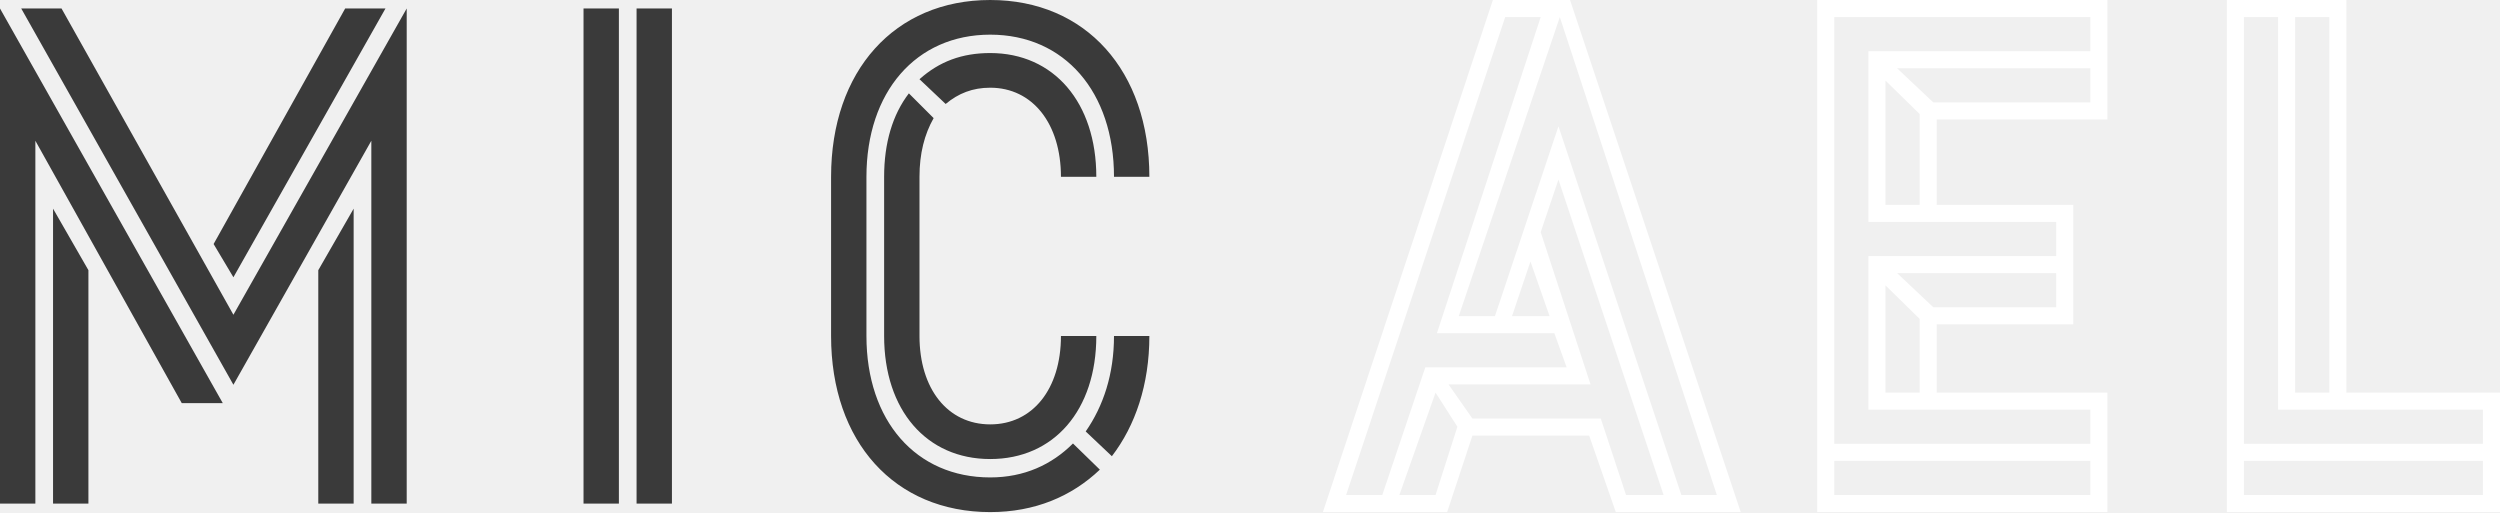
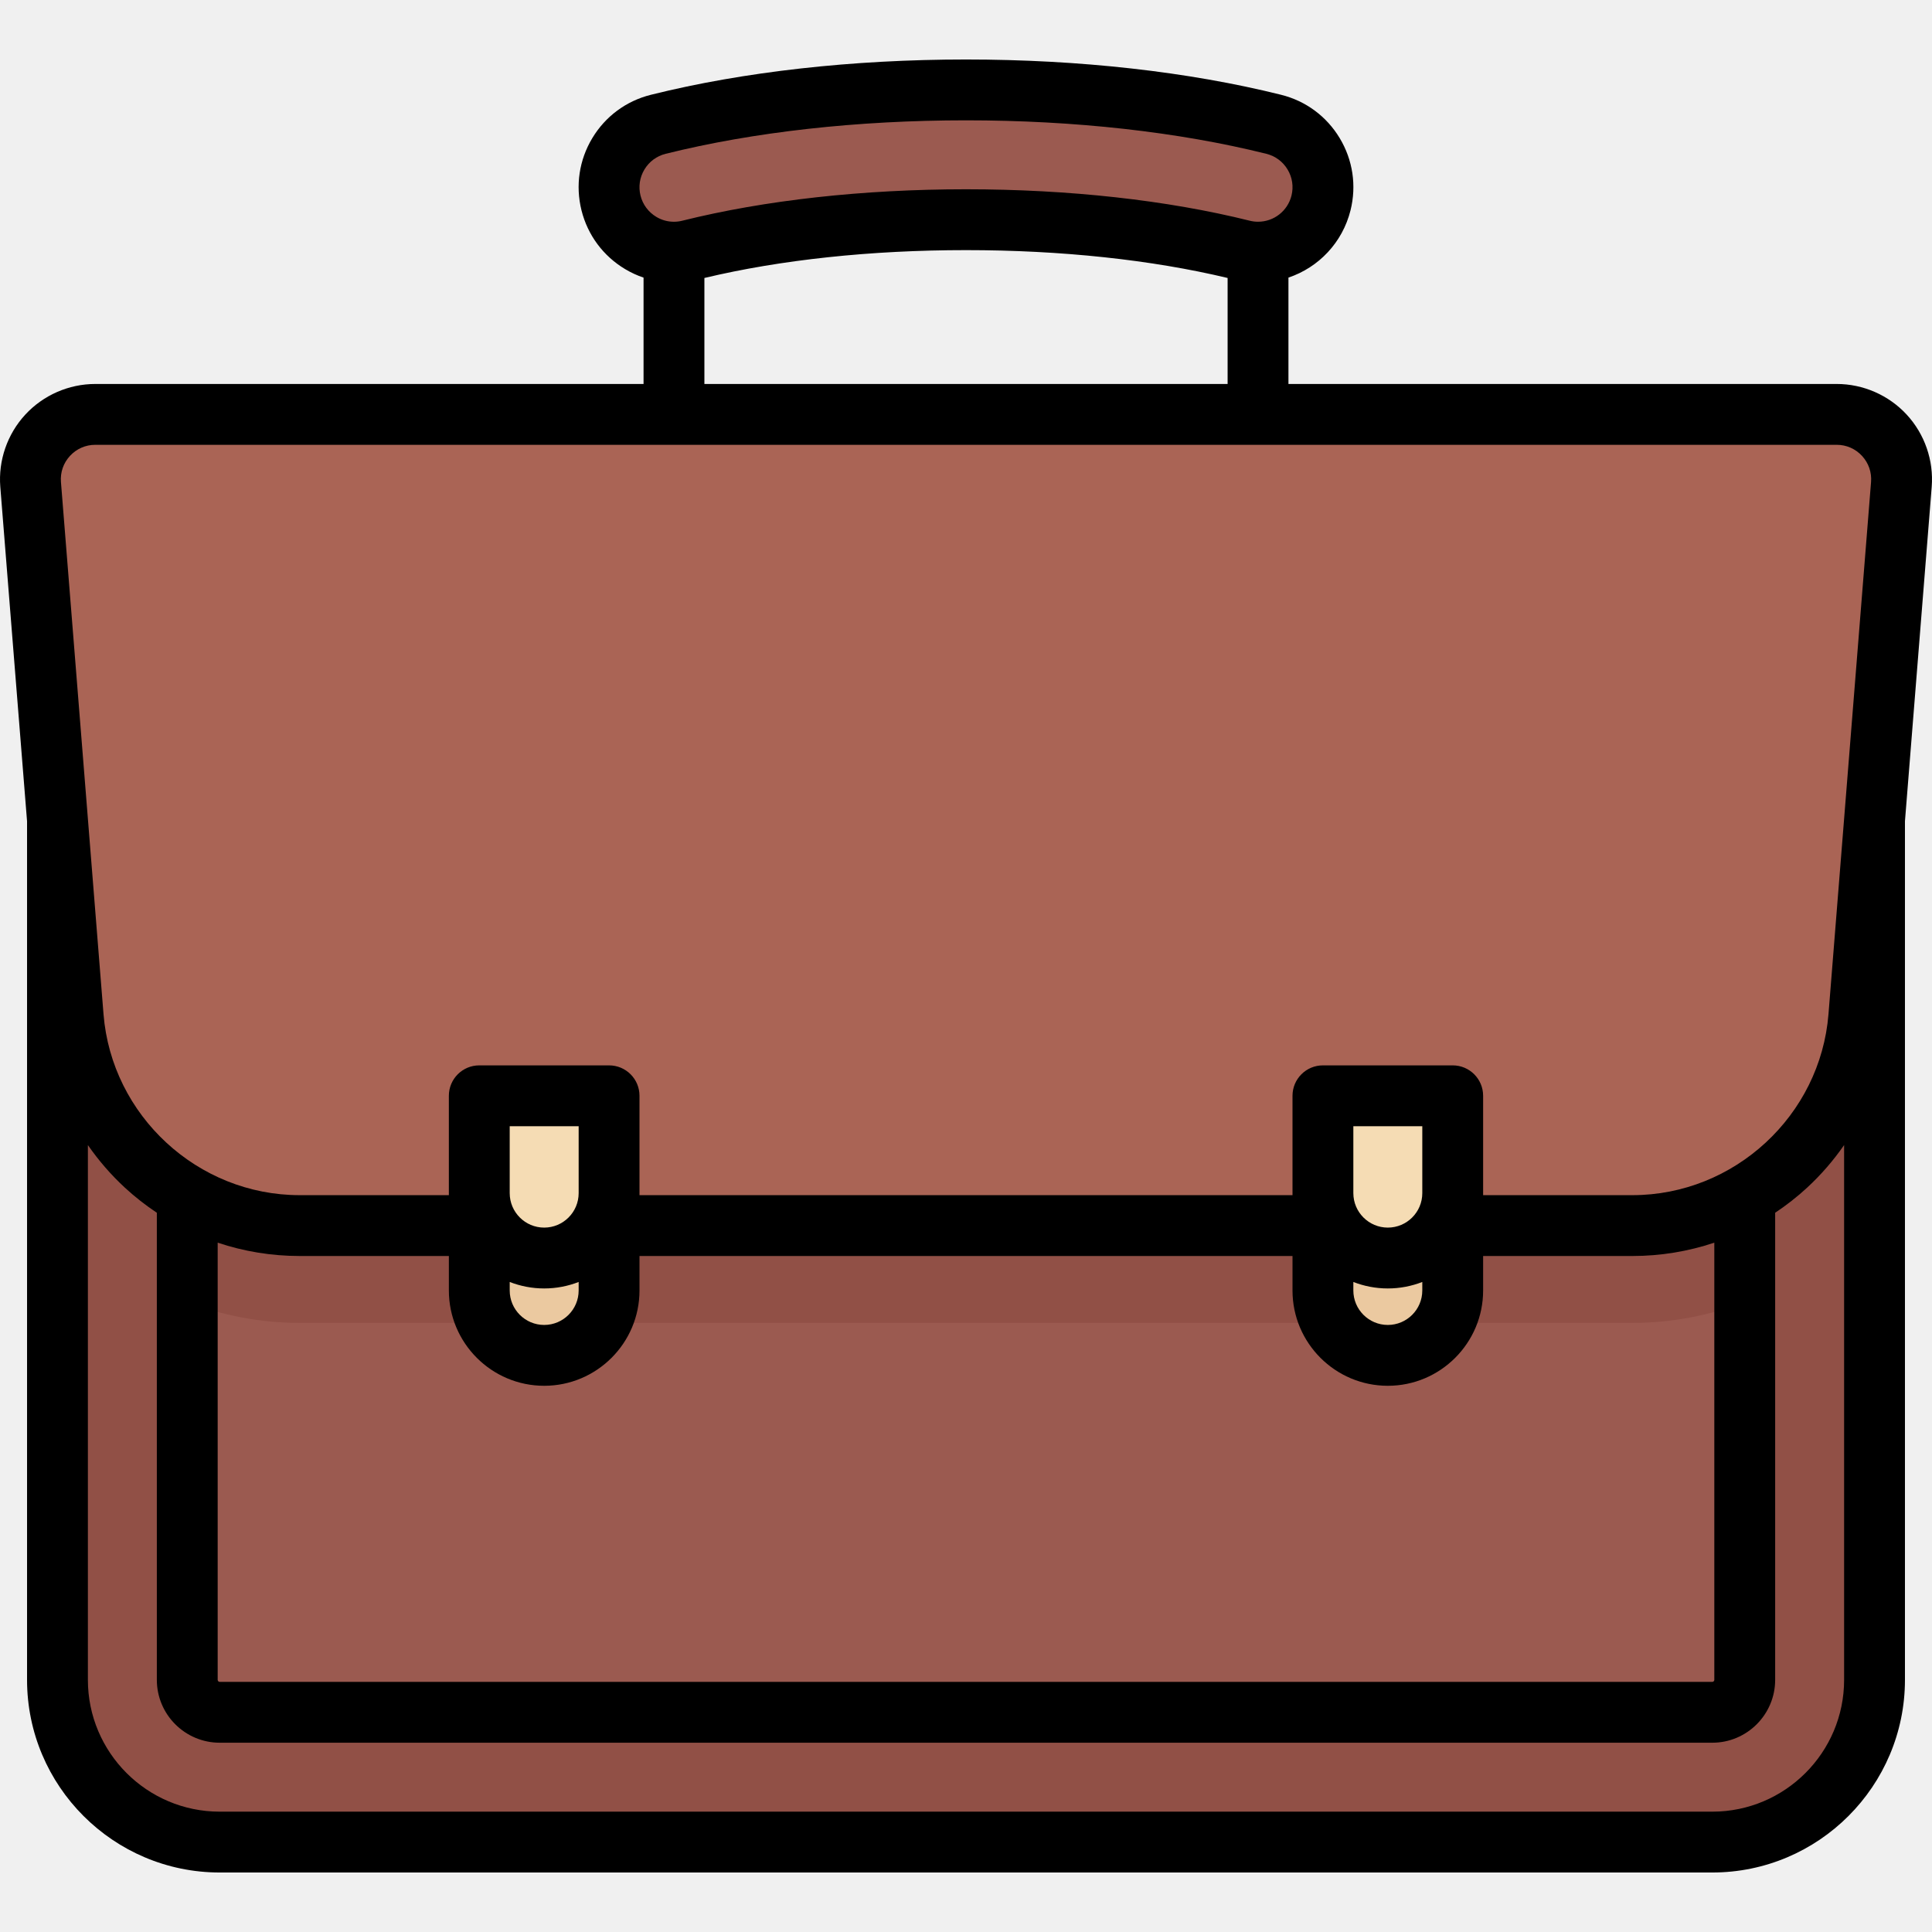
- <svg xmlns="http://www.w3.org/2000/svg" width="175.752" height="36" viewBox="0 0 175.752 36" class="css-1j8o68f" version="1.1" id="svg9">
-   <defs id="SvgjsDefs3689" />
-   <g id="SvgjsG3690" featurekey="nameLeftFeature-0" transform="matrix(2.486188,0,0,2.486188,-6.21547,-13.07735)" fill="#3a3a3a">
-     <path d="M7.64 16.66 l-4.14 -7.42 l0 10.26 l-1 0 l0 -14 l6.3 11.16 l-1.16 0 z M14 19.5 l-1 0 l0 -10.26 l-3.9 6.9 l-6 -10.64 l1.14 0 l4.86 8.66 l4.9 -8.66 l0 14 z M12.26 5.5 l1.14 0 l-4.3 7.6 l-0.56 -0.94 z M5 19.5 l-1 0 l0 -8.34 l1 1.74 l0 6.6 z M11.5 19.5 l0 -6.6 l1 -1.74 l0 8.34 l-1 0 z M19 5.5 l1 0 l0 14 l-1 0 l0 -14 z M20.5 5.5 l1 0 l0 14 l-1 0 l0 -14 z M26 10.26 c0 -3 1.8 -5 4.5 -5 s4.5 2 4.5 5 l-1 0 c0 -2.4 -1.4 -4.02 -3.5 -4.02 s-3.5 1.62 -3.5 4.02 l0 4.5 c0 2.4 1.4 4 3.5 4 c0.96 0 1.74 -0.36 2.34 -0.96 l0.76 0.74 c-0.8 0.76 -1.84 1.2 -3.1 1.2 c-2.7 0 -4.5 -1.98 -4.5 -4.98 l0 -4.5 z M30.5 7.74 c-0.5 0 -0.9 0.16 -1.26 0.46 l-0.74 -0.7 c0.56 -0.5 1.2 -0.74 2 -0.74 c1.8 0 3 1.4 3 3.5 l-1 0 c0 -1.5 -0.8 -2.52 -2 -2.52 z M30.5 17.26 c1.2 0 2 -1 2 -2.5 l1 0 c0 2.1 -1.2 3.48 -3 3.48 s-3 -1.38 -3 -3.48 l0 -4.5 c0 -0.96 0.24 -1.76 0.7 -2.36 l0.7 0.7 c-0.26 0.46 -0.4 1 -0.4 1.66 l0 4.5 c0 1.5 0.8 2.5 2 2.5 z M35 14.76 c0 1.38 -0.4 2.54 -1.06 3.4 l-0.74 -0.7 c0.5 -0.72 0.8 -1.62 0.8 -2.7 l1 0 z" id="path3" />
+ <svg xmlns="http://www.w3.org/2000/svg" height="800px" width="800px" version="1.1" id="Layer_1" viewBox="0 0 512.001 512.001" xml:space="preserve">
+   <g>
+     <path style="fill:#9B5A50;" d="M333.403,66.824c-1.377,0-2.775-0.159-4.169-0.513c-21.242-5.291-46.568-8.086-73.234-8.086   s-51.993,2.797-73.234,8.086c-9.183,2.335-18.542-3.317-20.847-12.529c-2.293-9.212,3.317-18.55,12.533-20.843   c23.92-5.962,52.118-9.112,81.547-9.112s57.627,3.149,81.547,9.112c9.216,2.293,14.826,11.63,12.533,20.843   C348.133,61.6,341.116,66.824,333.403,66.824z" />
+     <path style="fill:#9B5A50;" d="M15.23,178.61v266.568c0,23.745,19.249,42.995,42.995,42.995h395.552   c23.746,0,42.995-19.25,42.995-42.995V178.61H15.23z" />
  </g>
-   <g id="SvgjsG3691" featurekey="nameRightFeature-0" transform="matrix(2.4,0,0,2.4,92.376,-12)" fill="#ffffff">
-     <path d="M4.64 17.76 l-0.74 2.24 l-3.64 0 l4.98 -15 l2.26 0 l5 15 l-3.66 0 l-0.78 -2.24 l-3.42 0 z M3.6 14.76 l3.04 -9.26 l-1.04 0 l-4.66 14 l1.06 0 l1.26 -3.74 l4.14 0 l-0.36 -1 l-3.44 0 z M7.16 8.7 l3.6 10.8 l1.04 0 l-4.6 -14 l-2.96 8.76 l1.06 0 z M3.94 16.26 l0.7 1 l3.76 0 l0.74 2.24 l1.1 0 l-3.08 -9.24 l-0.52 1.54 l1.46 4.46 l-4.16 0 z M6.34 12.66 l-0.54 1.6 l1.1 0 z M4.2 17.5 l-0.64 -1 l-1.06 3 l1.06 0 z M18.24 14.5 l0 2 l5 0 l0 3.5 l-8.5 0 l0 -15 l8.5 0 l0 3.5 l-5 0 l0 2.5 l4 0 l0 3.5 l-4 0 z M15.24 5.5 l0 12.5 l7.5 0 l0 -1 l-6.5 0 l0 -4.5 l5.5 0 l0 -1 l-5.5 0 l0 -5 l6.5 0 l0 -1 l-7.5 0 z M22.74 7 l-5.66 0 l1.06 1 l4.6 0 l0 -1 z M16.74 11 l1 0 l0 -2.66 l-1 -0.98 l0 3.64 z M21.74 13 l-4.66 0 l1.06 1 l3.6 0 l0 -1 z M16.74 16.5 l1 0 l0 -2.16 l-1 -0.98 l0 3.14 z M22.74 18.5 l-7.5 0 l0 1 l7.5 0 l0 -1 z M30.24 5 l0 11.5 l4.5 0 l0 3.5 l-8 0 l0 -15 l3.5 0 z M27.24 18 l7 0 l0 -1 l-6 0 l0 -11.5 l-1 0 l0 12.5 z M28.74 16.5 l1 0 l0 -11 l-1 0 l0 11 z M34.24 18.5 l-7 0 l0 1 l7 0 l0 -1 z" id="path6" />
-   </g>
+   <path style="fill:#915046;" d="M15.23,178.61v266.568c0,23.745,19.249,42.995,42.995,42.995h395.552  c23.746,0,42.995-19.25,42.995-42.995V178.61H15.23z M453.777,453.776H58.225c-4.749,0-8.599-3.85-8.599-8.599V345.085  c9.326,3.5,19.337,5.504,29.773,5.504h353.204c10.436,0,20.447-2.005,29.773-5.504v100.093  C462.376,449.926,458.525,453.776,453.777,453.776z" />
+   <path style="fill:#AA6455;" d="M486.742,109.818H25.26c-10.038,0-17.944,8.562-17.143,18.569L19.397,269.4  c2.502,31.282,28.619,55.392,60.001,55.392h353.204c31.382,0,57.499-24.11,60.001-55.392l11.281-141.012  C504.686,118.381,496.779,109.818,486.742,109.818z" />
+   <path style="fill:#EBC9A0;" d="M144.214,359.188L144.214,359.188c-9.499,0-17.198-7.699-17.198-17.198v-51.594h34.396v51.594  C161.412,351.488,153.712,359.188,144.214,359.188z" />
+   <path style="fill:#F5DCB4;" d="M144.214,333.391L144.214,333.391c-9.499,0-17.198-7.699-17.198-17.198v-25.797h34.396v25.797  C161.412,325.691,153.712,333.391,144.214,333.391z" />
+   <path style="fill:#EBC9A0;" d="M367.787,359.188L367.787,359.188c-9.499,0-17.198-7.699-17.198-17.198v-51.594h34.396v51.594  C384.985,351.488,377.285,359.188,367.787,359.188z" />
+   <path style="fill:#F5DCB4;" d="M367.787,333.391L367.787,333.391c-9.499,0-17.198-7.699-17.198-17.198v-25.797h34.396v25.797  C384.985,325.691,377.285,333.391,367.787,333.391z" />
+   <path d="M505.299,109.881c-4.767-5.164-11.531-8.125-18.559-8.125H341.453V73.564c7.998-2.685,14.318-9.275,16.452-17.835  c1.628-6.546,0.611-13.334-2.865-19.117c-3.477-5.785-8.999-9.867-15.543-11.495c-24.541-6.117-53.413-9.35-83.497-9.35  S197.045,19,172.507,25.116c-6.547,1.63-12.069,5.711-15.546,11.496c-3.475,5.783-4.493,12.571-2.861,19.126  c1.645,6.575,5.758,12.113,11.583,15.59c1.559,0.931,3.189,1.676,4.865,2.246v28.182H25.26c-7.027,0-13.792,2.961-18.559,8.125  c-4.768,5.164-7.181,12.143-6.621,19.149l7.089,88.607v227.54c0,28.152,22.904,51.056,51.056,51.056h395.552  c28.152,0,51.056-22.904,51.056-51.056V217.636l7.089-88.607C512.481,122.023,510.067,115.044,505.299,109.881z M169.743,51.834  c-0.59-2.367-0.221-4.823,1.037-6.916c1.258-2.092,3.253-3.567,5.622-4.158c23.286-5.803,50.81-8.872,79.598-8.872  c28.788,0,56.312,3.068,79.602,8.873c2.366,0.589,4.362,2.065,5.619,4.157c1.259,2.092,1.627,4.548,1.038,6.914  c-1.017,4.08-4.659,6.929-8.855,6.929c-0.757,0-1.495-0.089-2.221-0.273c-21.869-5.446-47.866-8.326-75.182-8.326  s-53.314,2.88-75.219,8.336c-0.699,0.177-1.406,0.259-2.111,0.267c-0.02,0-0.04-0.003-0.059-0.003c-0.021,0-0.042,0.003-0.062,0.003  c-1.598-0.004-3.177-0.431-4.597-1.278C171.832,56.221,170.337,54.211,169.743,51.834z M325.33,73.665v28.091H186.672v-28.09  c20.211-4.826,44.121-7.38,69.329-7.38C281.219,66.286,305.139,68.841,325.33,73.665z M488.71,445.177  c0,19.263-15.671,34.933-34.933,34.933H58.225c-19.263,0-34.933-15.671-34.933-34.933V303.456c2.826,4.075,6.099,7.869,9.808,11.294  c2.66,2.456,5.497,4.665,8.465,6.645v123.783c0,9.187,7.474,16.66,16.66,16.66h395.552c9.187,0,16.66-7.474,16.66-16.66V321.394  c2.968-1.981,5.804-4.189,8.465-6.645c3.709-3.425,6.982-7.22,9.808-11.294V445.177z M144.214,367.249  c13.928,0,25.259-11.331,25.259-25.259v-9.136h173.054v9.136c0,13.928,11.331,25.259,25.259,25.259s25.259-11.331,25.259-25.259  v-9.136h39.556c7.464,0,14.783-1.214,21.711-3.535v115.859c0,0.296-0.242,0.537-0.537,0.537H58.225  c-0.296,0-0.537-0.242-0.537-0.537v-115.86c6.929,2.322,14.247,3.535,21.711,3.535h39.556v9.136  C118.955,355.918,130.286,367.249,144.214,367.249z M144.214,341.453c3.221,0,6.301-0.613,9.136-1.717v2.254  c0,5.038-4.098,9.136-9.136,9.136c-5.038,0-9.136-4.098-9.136-9.136v-2.254C137.913,340.84,140.993,341.453,144.214,341.453z   M135.078,316.193v-17.735h18.273v17.735c0,5.038-4.098,9.136-9.136,9.136C139.176,325.33,135.078,321.23,135.078,316.193z   M367.787,341.453c3.221,0,6.301-0.613,9.136-1.717v2.254c0,5.038-4.098,9.136-9.136,9.136s-9.136-4.098-9.136-9.136v-2.254  C361.486,340.84,364.566,341.453,367.787,341.453z M358.651,316.193v-17.735h18.273v17.735c0,5.038-4.098,9.136-9.136,9.136  S358.651,321.23,358.651,316.193z M495.848,127.745l-11.281,141.011c-2.152,26.901-24.977,47.974-51.966,47.974h-39.556v-26.334  c0-4.453-3.608-8.062-8.061-8.062h-34.396c-4.453,0-8.061,3.608-8.061,8.062v26.334H169.473v-26.334  c0-4.453-3.608-8.062-8.062-8.062h-34.396c-4.453,0-8.062,3.608-8.062,8.062v26.334H79.399c-26.988,0-49.814-21.072-51.966-47.974  L16.152,127.745c-0.205-2.572,0.645-5.033,2.395-6.928s4.134-2.938,6.713-2.938h461.482c2.579,0,4.963,1.044,6.713,2.938  C495.204,122.713,496.054,125.174,495.848,127.745z" />
</svg>
